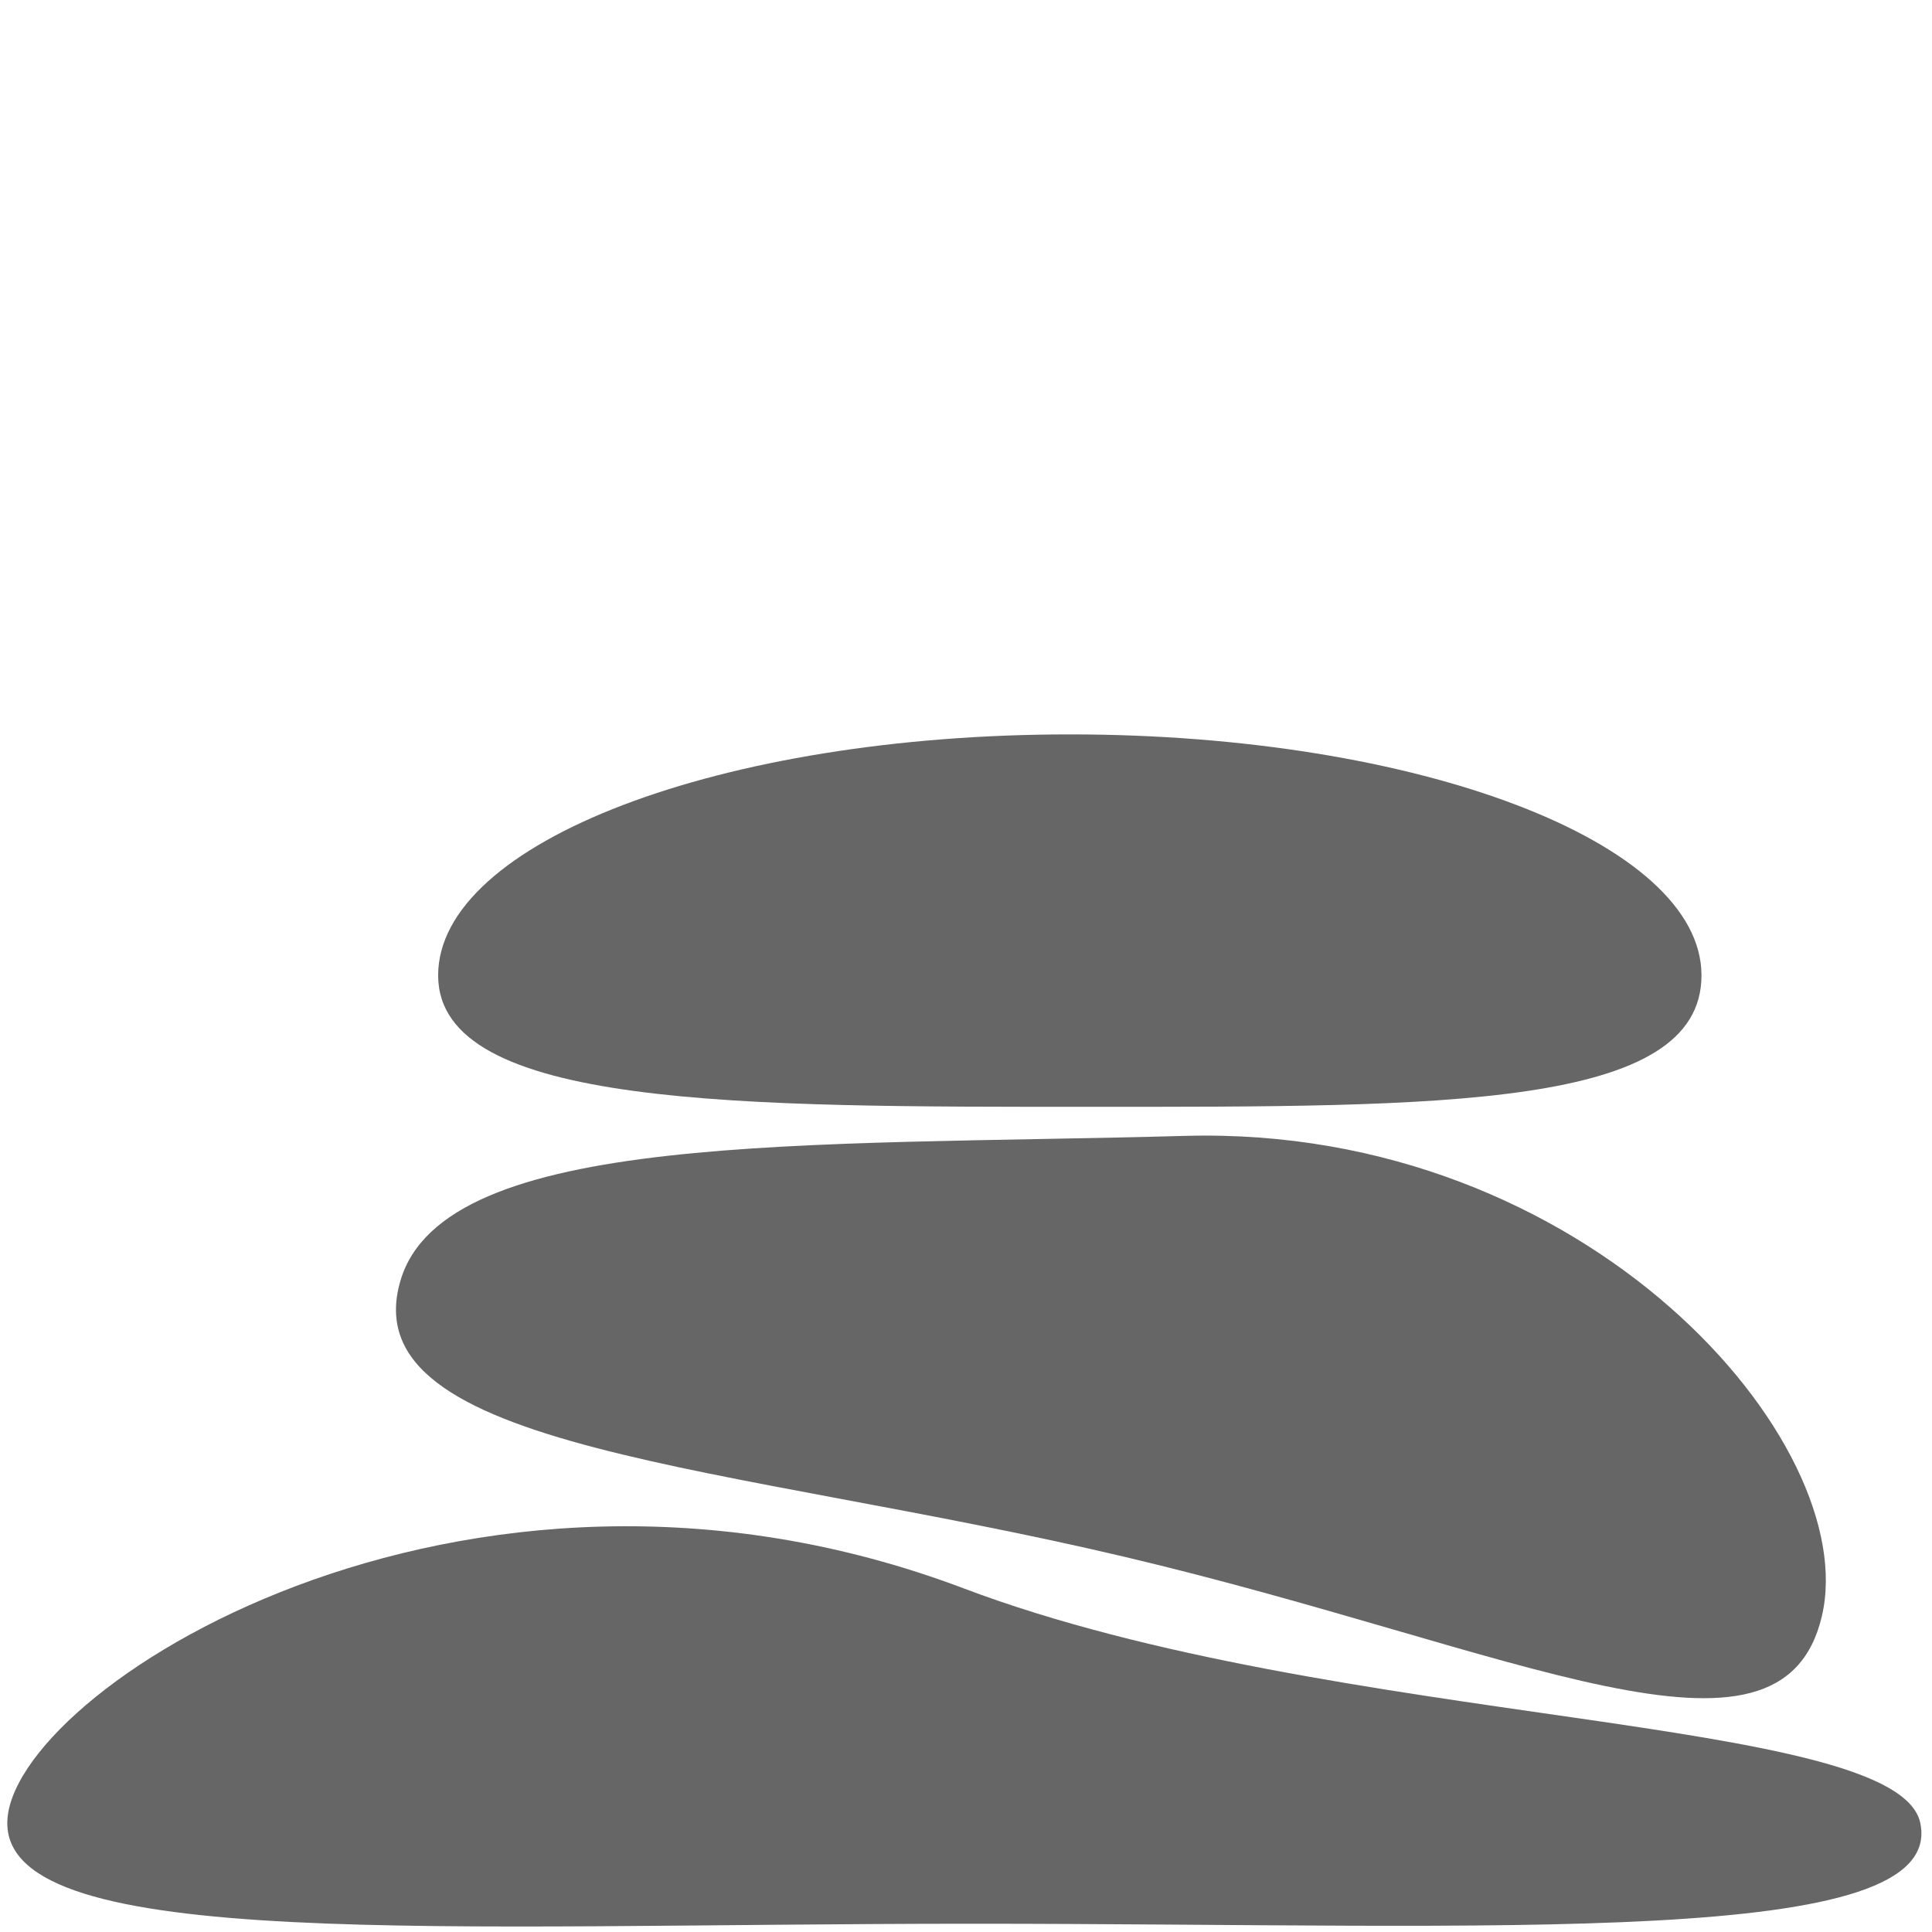
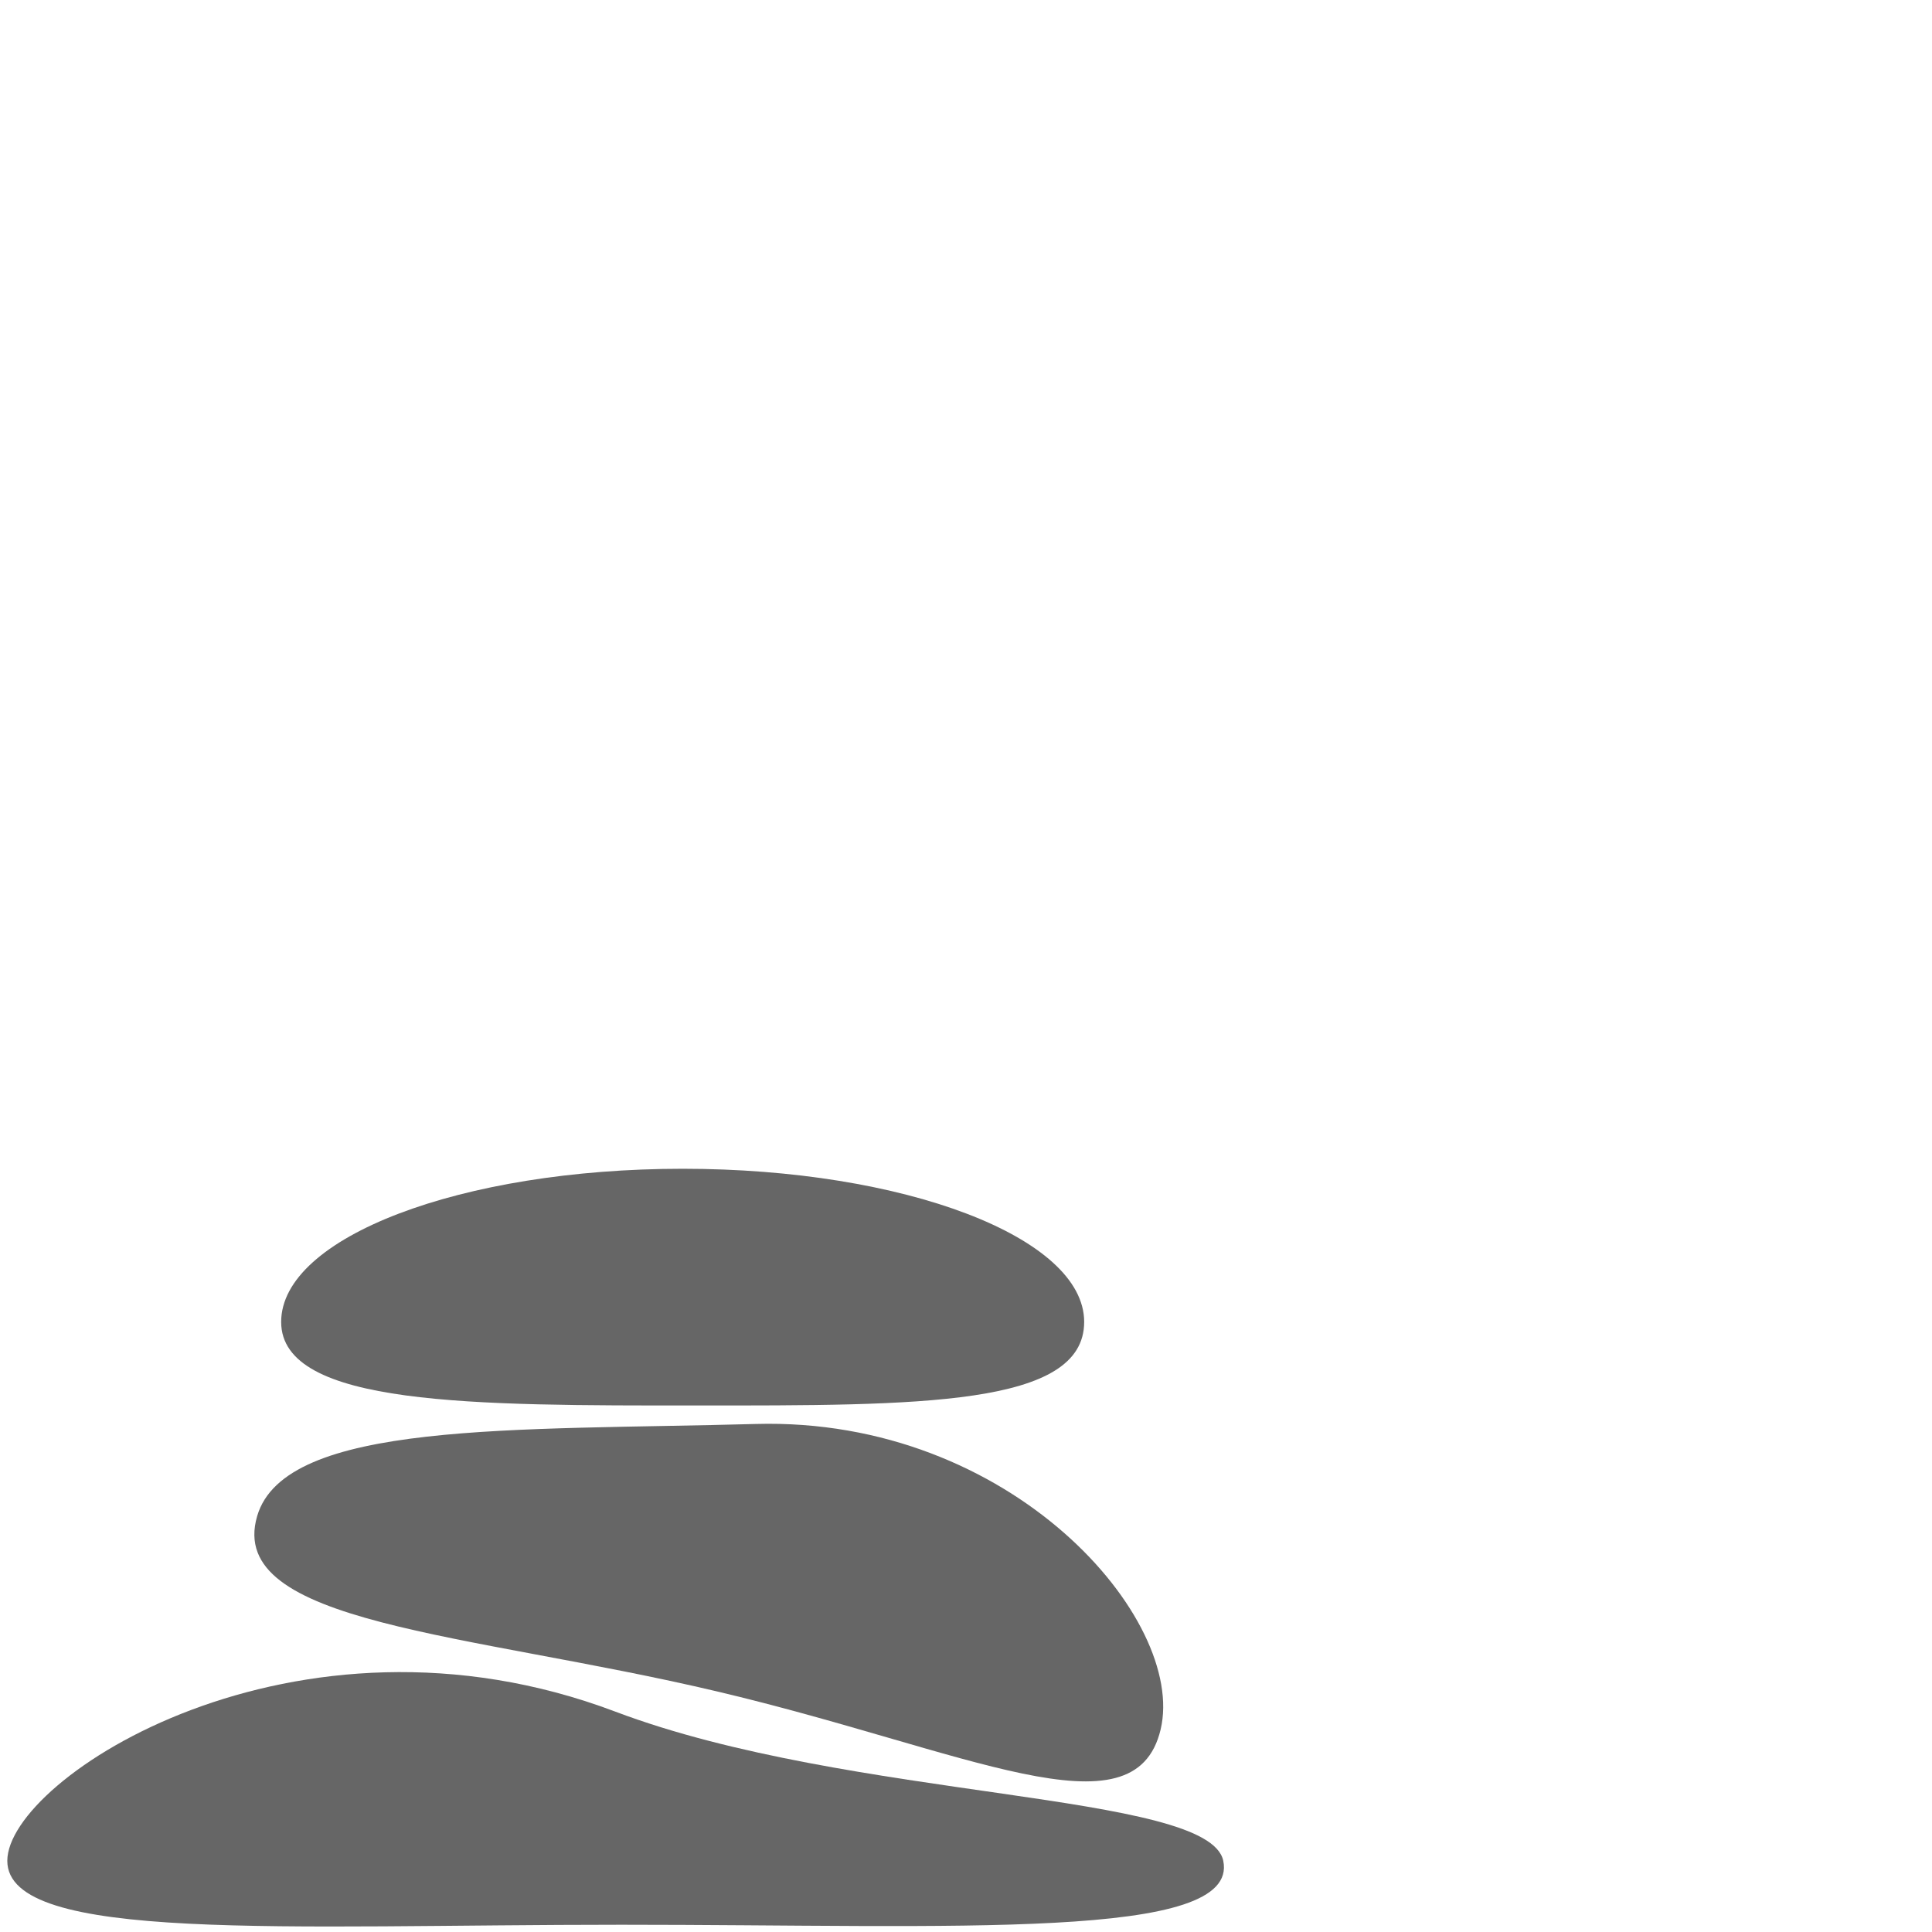
<svg xmlns="http://www.w3.org/2000/svg" width="200mm" height="200mm" viewBox="0 0 200 200" version="1.1" id="svg8">
  <defs id="defs2" />
  <g id="layer1" transform="translate(0,-97)">
-     <path style="fill:#666666;fill-opacity:1;stroke:none;stroke-width:0.37;stroke-opacity:1;paint-order:fill markers stroke" d="m 198.791,285.731 c 2.697,13.025 -43.366,10.413 -98.051,10.413 -54.686,0 -99.984,3.006 -99.984,-10.413 0,-13.419 46.865,-44.001 99.018,-24.298 38.495,14.544 96.675,12.983 99.018,24.298 z" id="path815" />
-     <path style="fill:#666666;fill-opacity:1;stroke:none;stroke-width:0.265;stroke-opacity:1;paint-order:fill markers stroke" d="m 188.596,264.319 c -4.219,17.879 -31.692,3.396 -72.327,-6.191 -40.634,-9.588 -79.964,-10.892 -74.823,-28.528 4.545,-15.593 42.103,-13.932 81.213,-15.013 41.734,-1.154 70.155,31.854 65.937,49.733 z" id="path818" />
-     <path style="fill:#666666;fill-opacity:1;stroke:none;stroke-width:0.265;stroke-opacity:1;paint-order:fill markers stroke" d="m 176.137,197.97 c 0,13.778 -27.008,13.607 -63.122,13.607 -36.114,0 -67.658,0.17 -67.658,-13.607 1.2e-5,-13.778 29.276,-24.946 65.39,-24.946 36.114,0 65.39,11.169 65.39,24.946 z" id="path823" />
+     <path style="fill:#666666;fill-opacity:1;stroke:none;stroke-width:0.235;stroke-opacity:1;paint-order:fill markers stroke" d="m 126.632,289.63 c 1.714,8.279 -27.564,6.619 -62.324,6.619 -34.76,0 -63.552,1.911 -63.552,-6.619 0,-8.53 29.789,-27.969 62.938,-15.444 24.469,9.245 61.449,8.252 62.938,15.444 z" id="path815" />
+     <path style="fill:#666666;fill-opacity:1;stroke:none;stroke-width:0.168;stroke-opacity:1;paint-order:fill markers stroke" d="m 120.152,276.02 c -2.682,11.364 -20.145,2.159 -45.973,-3.935 -25.828,-6.094 -50.827,-6.923 -47.56,-18.133 2.889,-9.912 26.762,-8.855 51.621,-9.543 26.527,-0.734 44.592,20.247 41.911,31.612 z" id="path818" />
+     <path style="fill:#666666;fill-opacity:1;stroke:none;stroke-width:0.168;stroke-opacity:1;paint-order:fill markers stroke" d="m 112.233,233.847 c 0,8.757 -17.167,8.649 -40.122,8.649 -22.955,0 -43.005,0.108 -43.005,-8.649 8e-6,-8.757 18.609,-15.857 41.564,-15.857 22.955,0 41.564,7.099 41.564,15.857 z" id="path823" />
  </g>
</svg>
